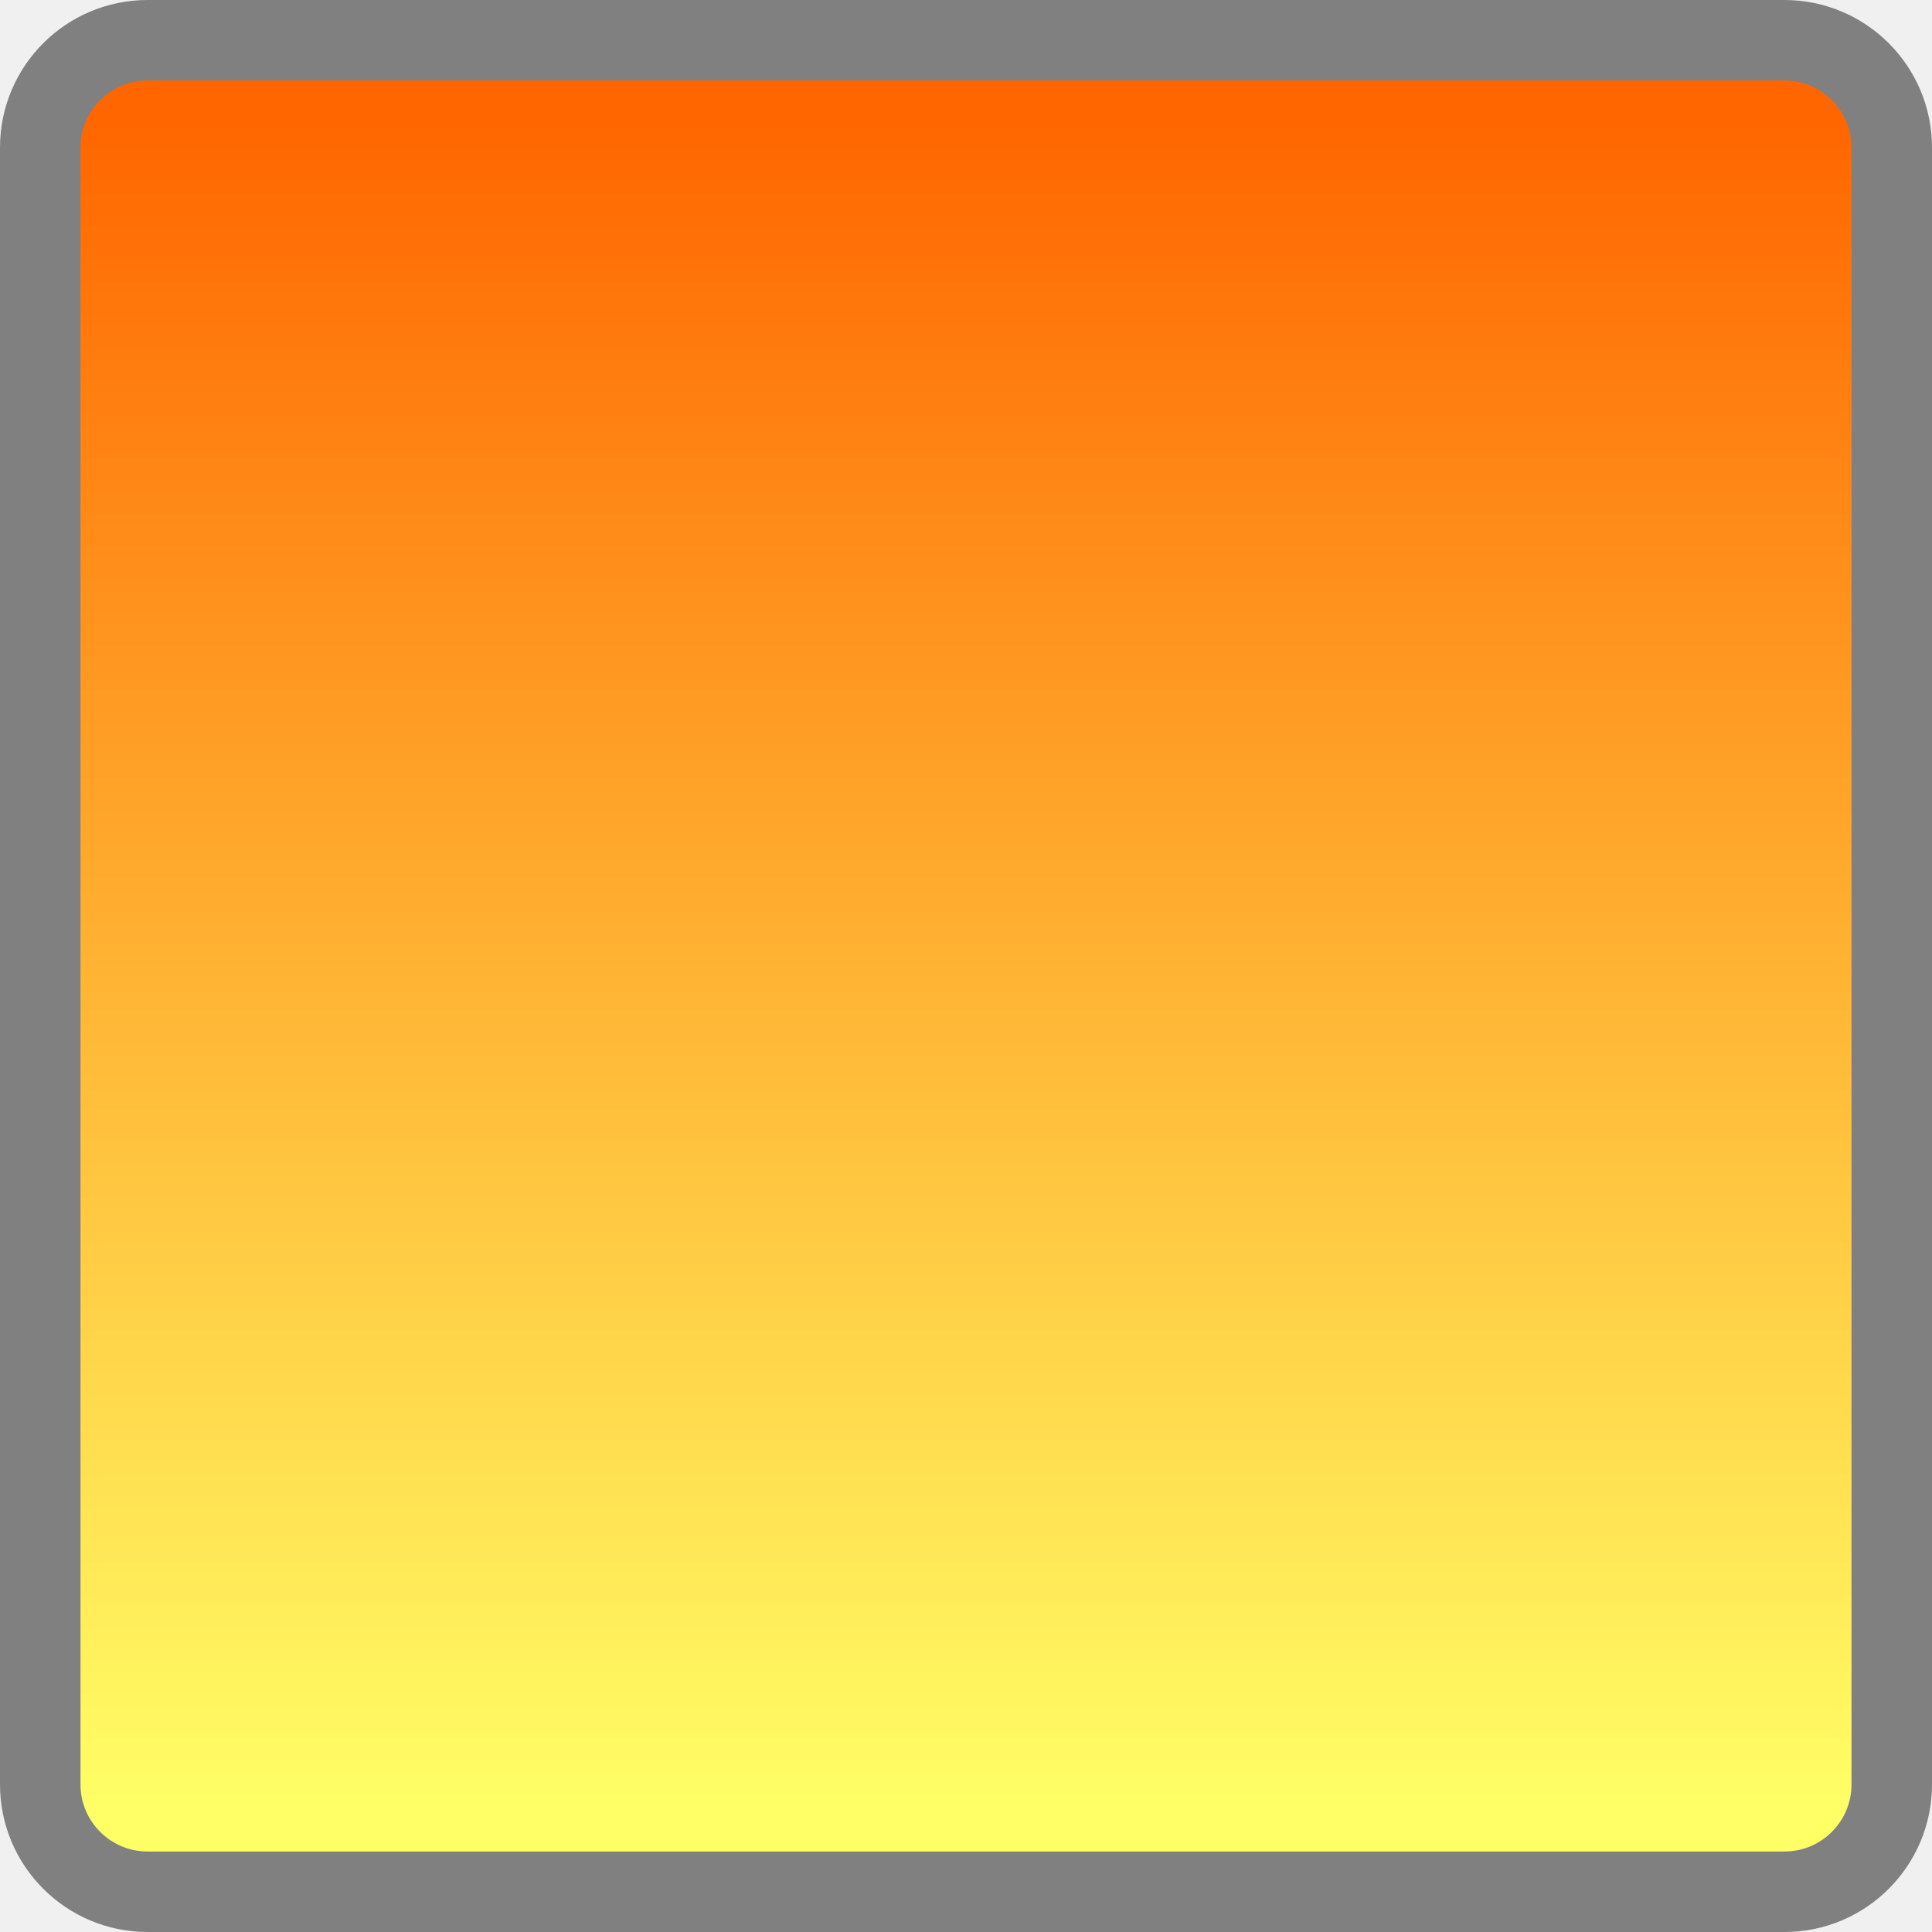
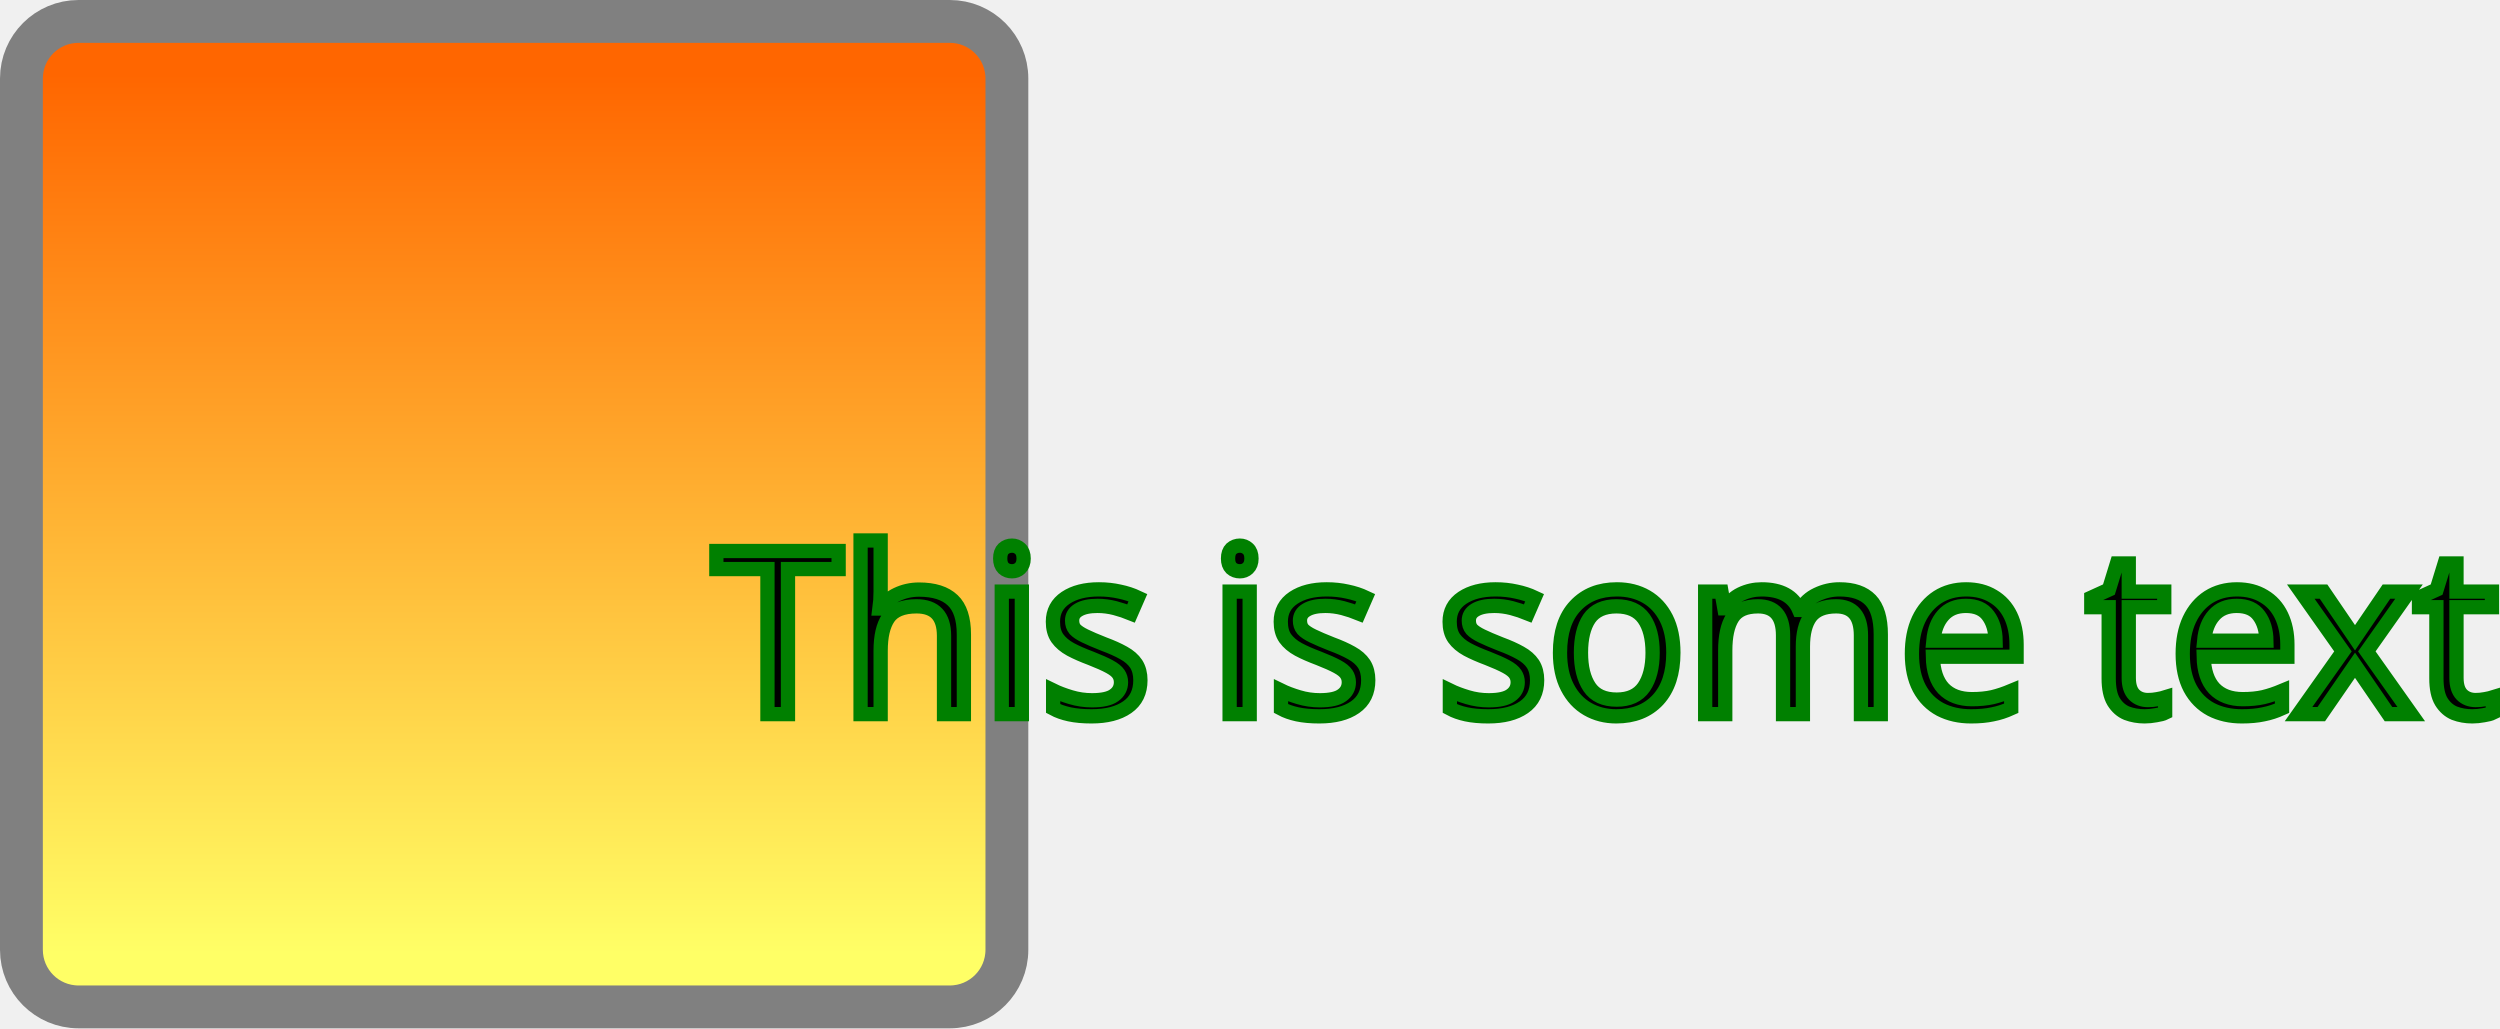
<svg xmlns="http://www.w3.org/2000/svg" fill-opacity="1" color-rendering="auto" color-interpolation="auto" text-rendering="auto" stroke="black" stroke-linecap="square" stroke-miterlimit="10" shape-rendering="auto" stroke-opacity="1" fill="black" stroke-dasharray="none" font-weight="normal" stroke-width="1" font-family="'Dialog'" font-style="normal" stroke-linejoin="miter" font-size="12px" stroke-dashoffset="0" image-rendering="auto">
  <defs id="genericDefs">
    <linearGradient id="MyGradient" x1="0%" y1="0%" x2="0%" y2="100%">&gt;
          <stop offset="5%" stop-color="#F60" />
      <stop offset="95%" stop-color="#FF6" />
    </linearGradient>
  </defs>
  <g>
    <g element-id="one" layer="MAIN">
      <g fill="white" text-rendering="optimizeLegibility" color-interpolation="linearRGB" color-rendering="optimizeQuality" stroke="white" image-rendering="optimizeQuality">
        <rect x="1.5" y="1.5" width="69" rx="4" ry="4" height="69" stroke="none" />
      </g>
      <g stroke-linecap="butt" fill="gray" text-rendering="optimizeLegibility" color-rendering="optimizeQuality" image-rendering="optimizeQuality" stroke="gray" color-interpolation="linearRGB" stroke-width="3" stroke-miterlimit="4">
        <rect x="1.5" y="1.5" fill="url(#MyGradient)" width="69" rx="4" ry="4" height="69" />
      </g>
+       <text x="50" y="50" style="stroke: green; font-size: 16;">This is some text</text>
    </g>
  </g>
</svg>
